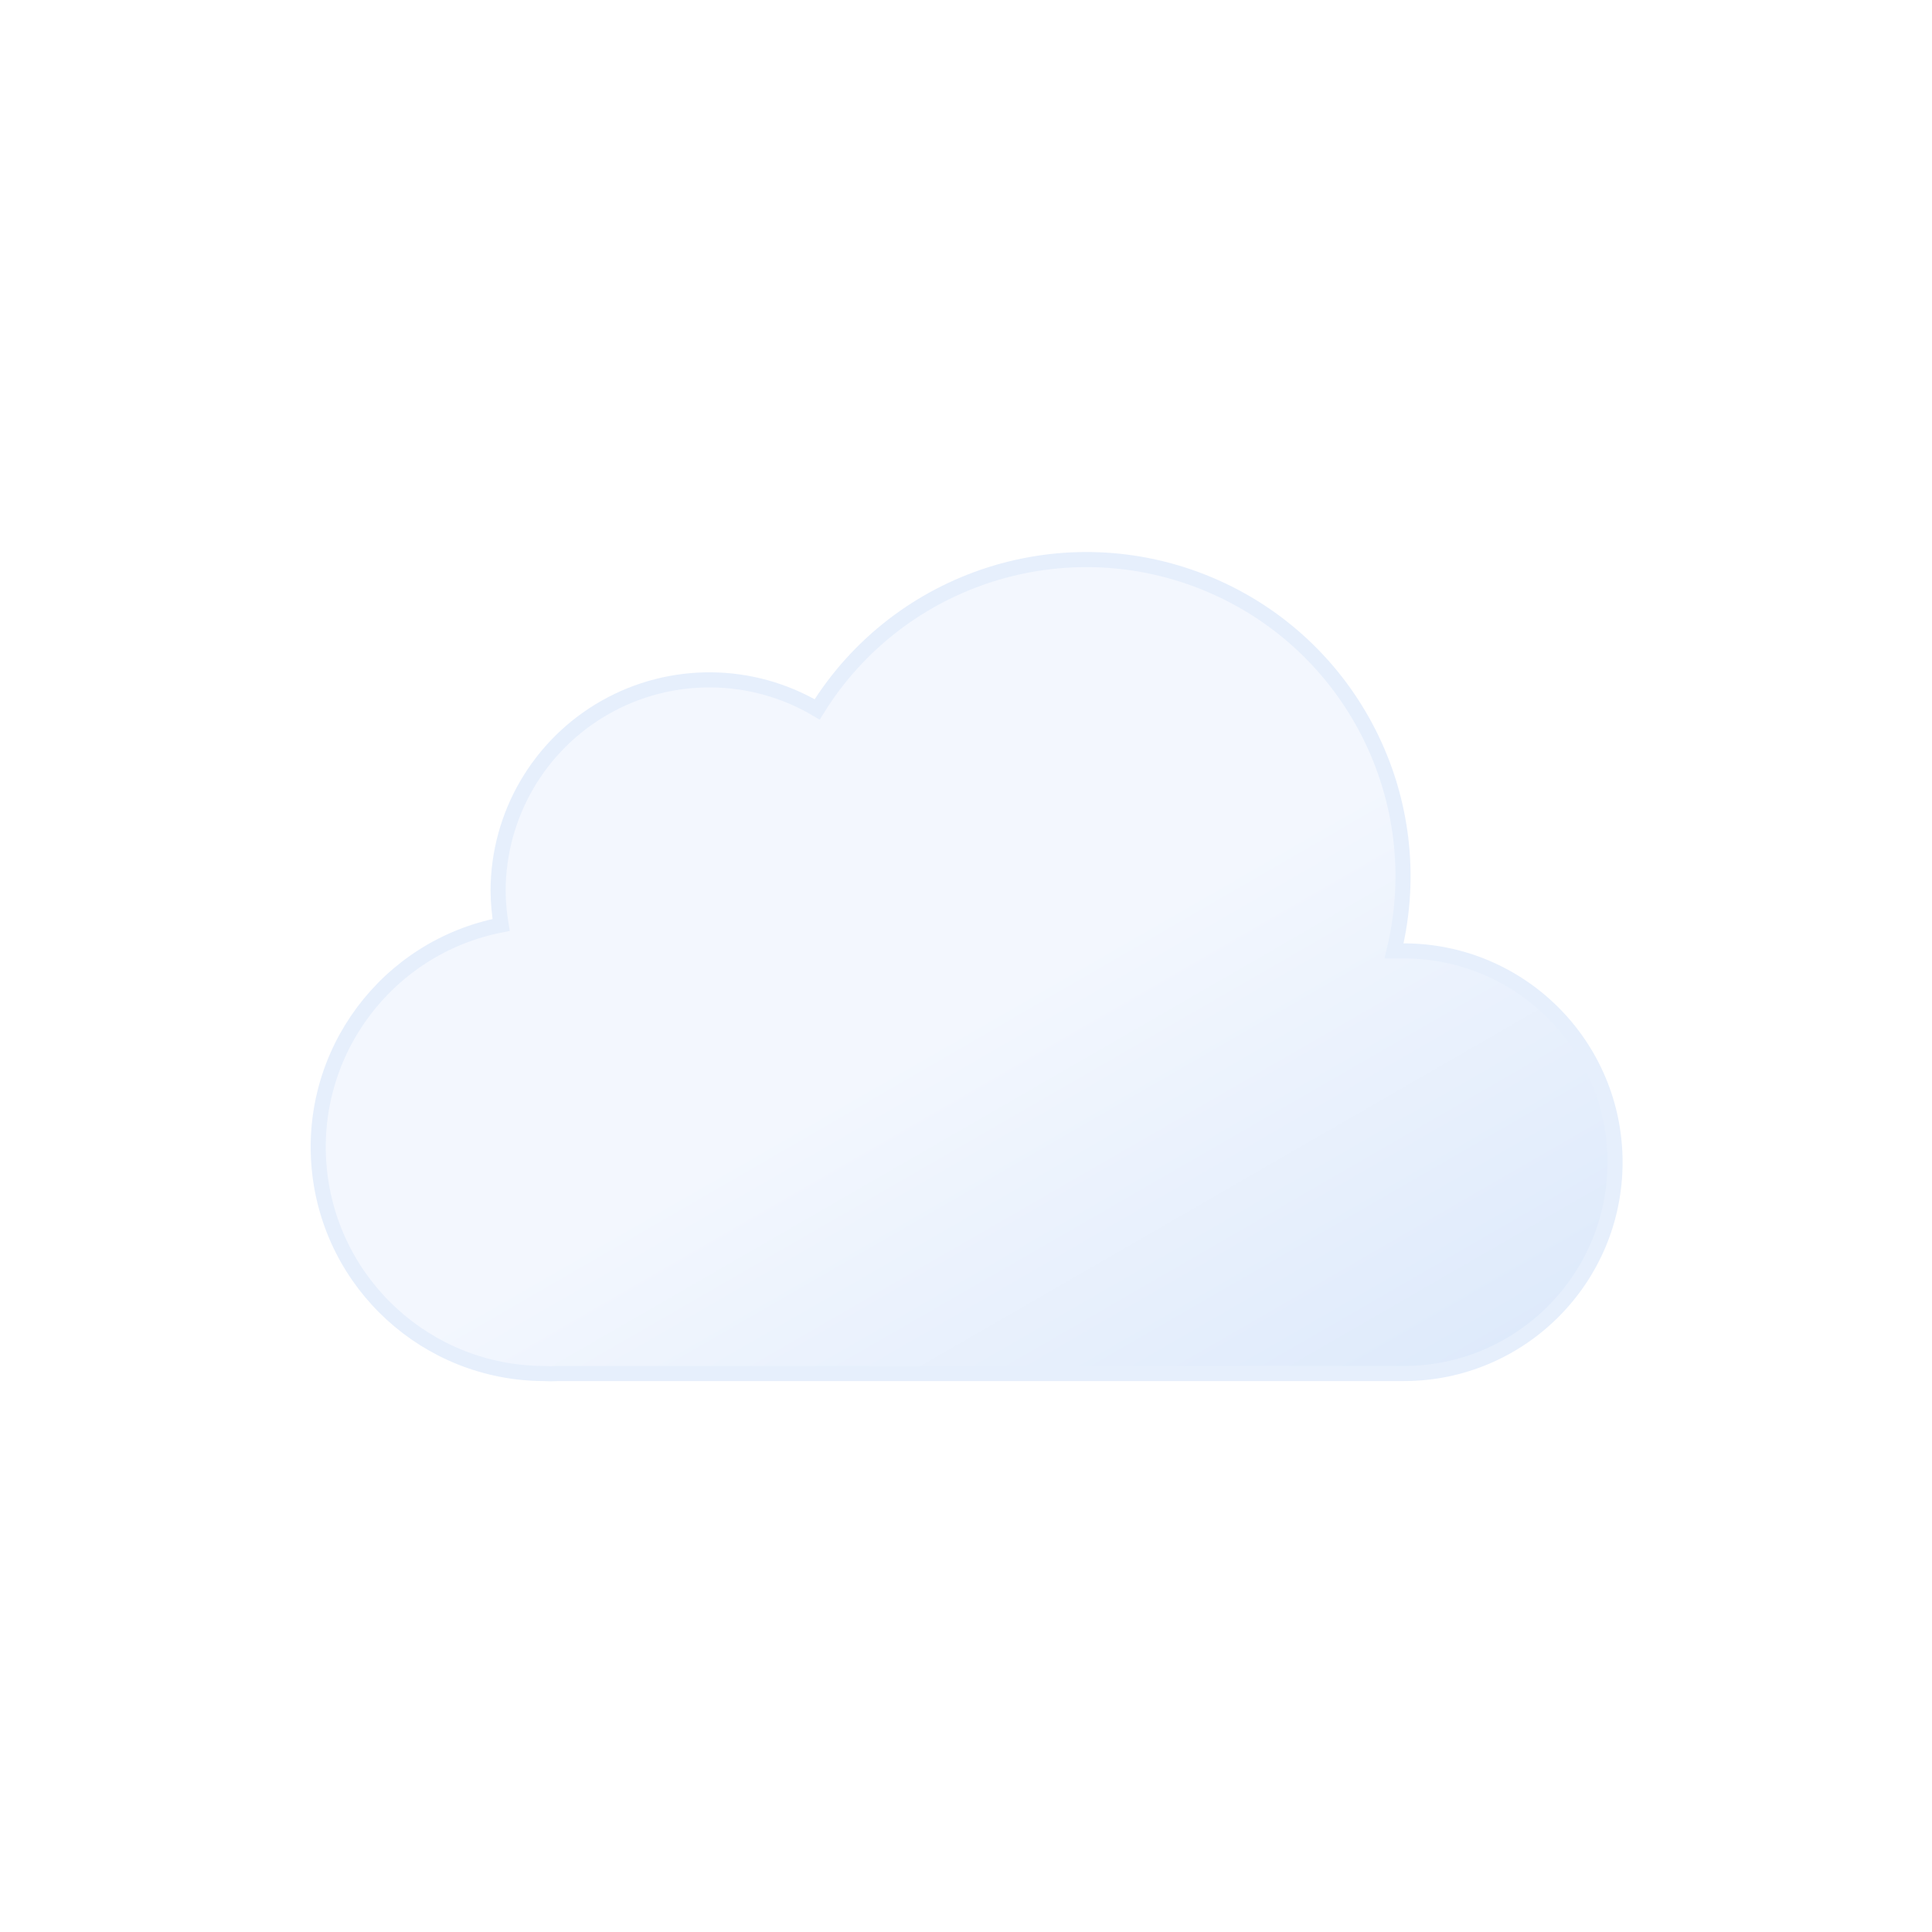
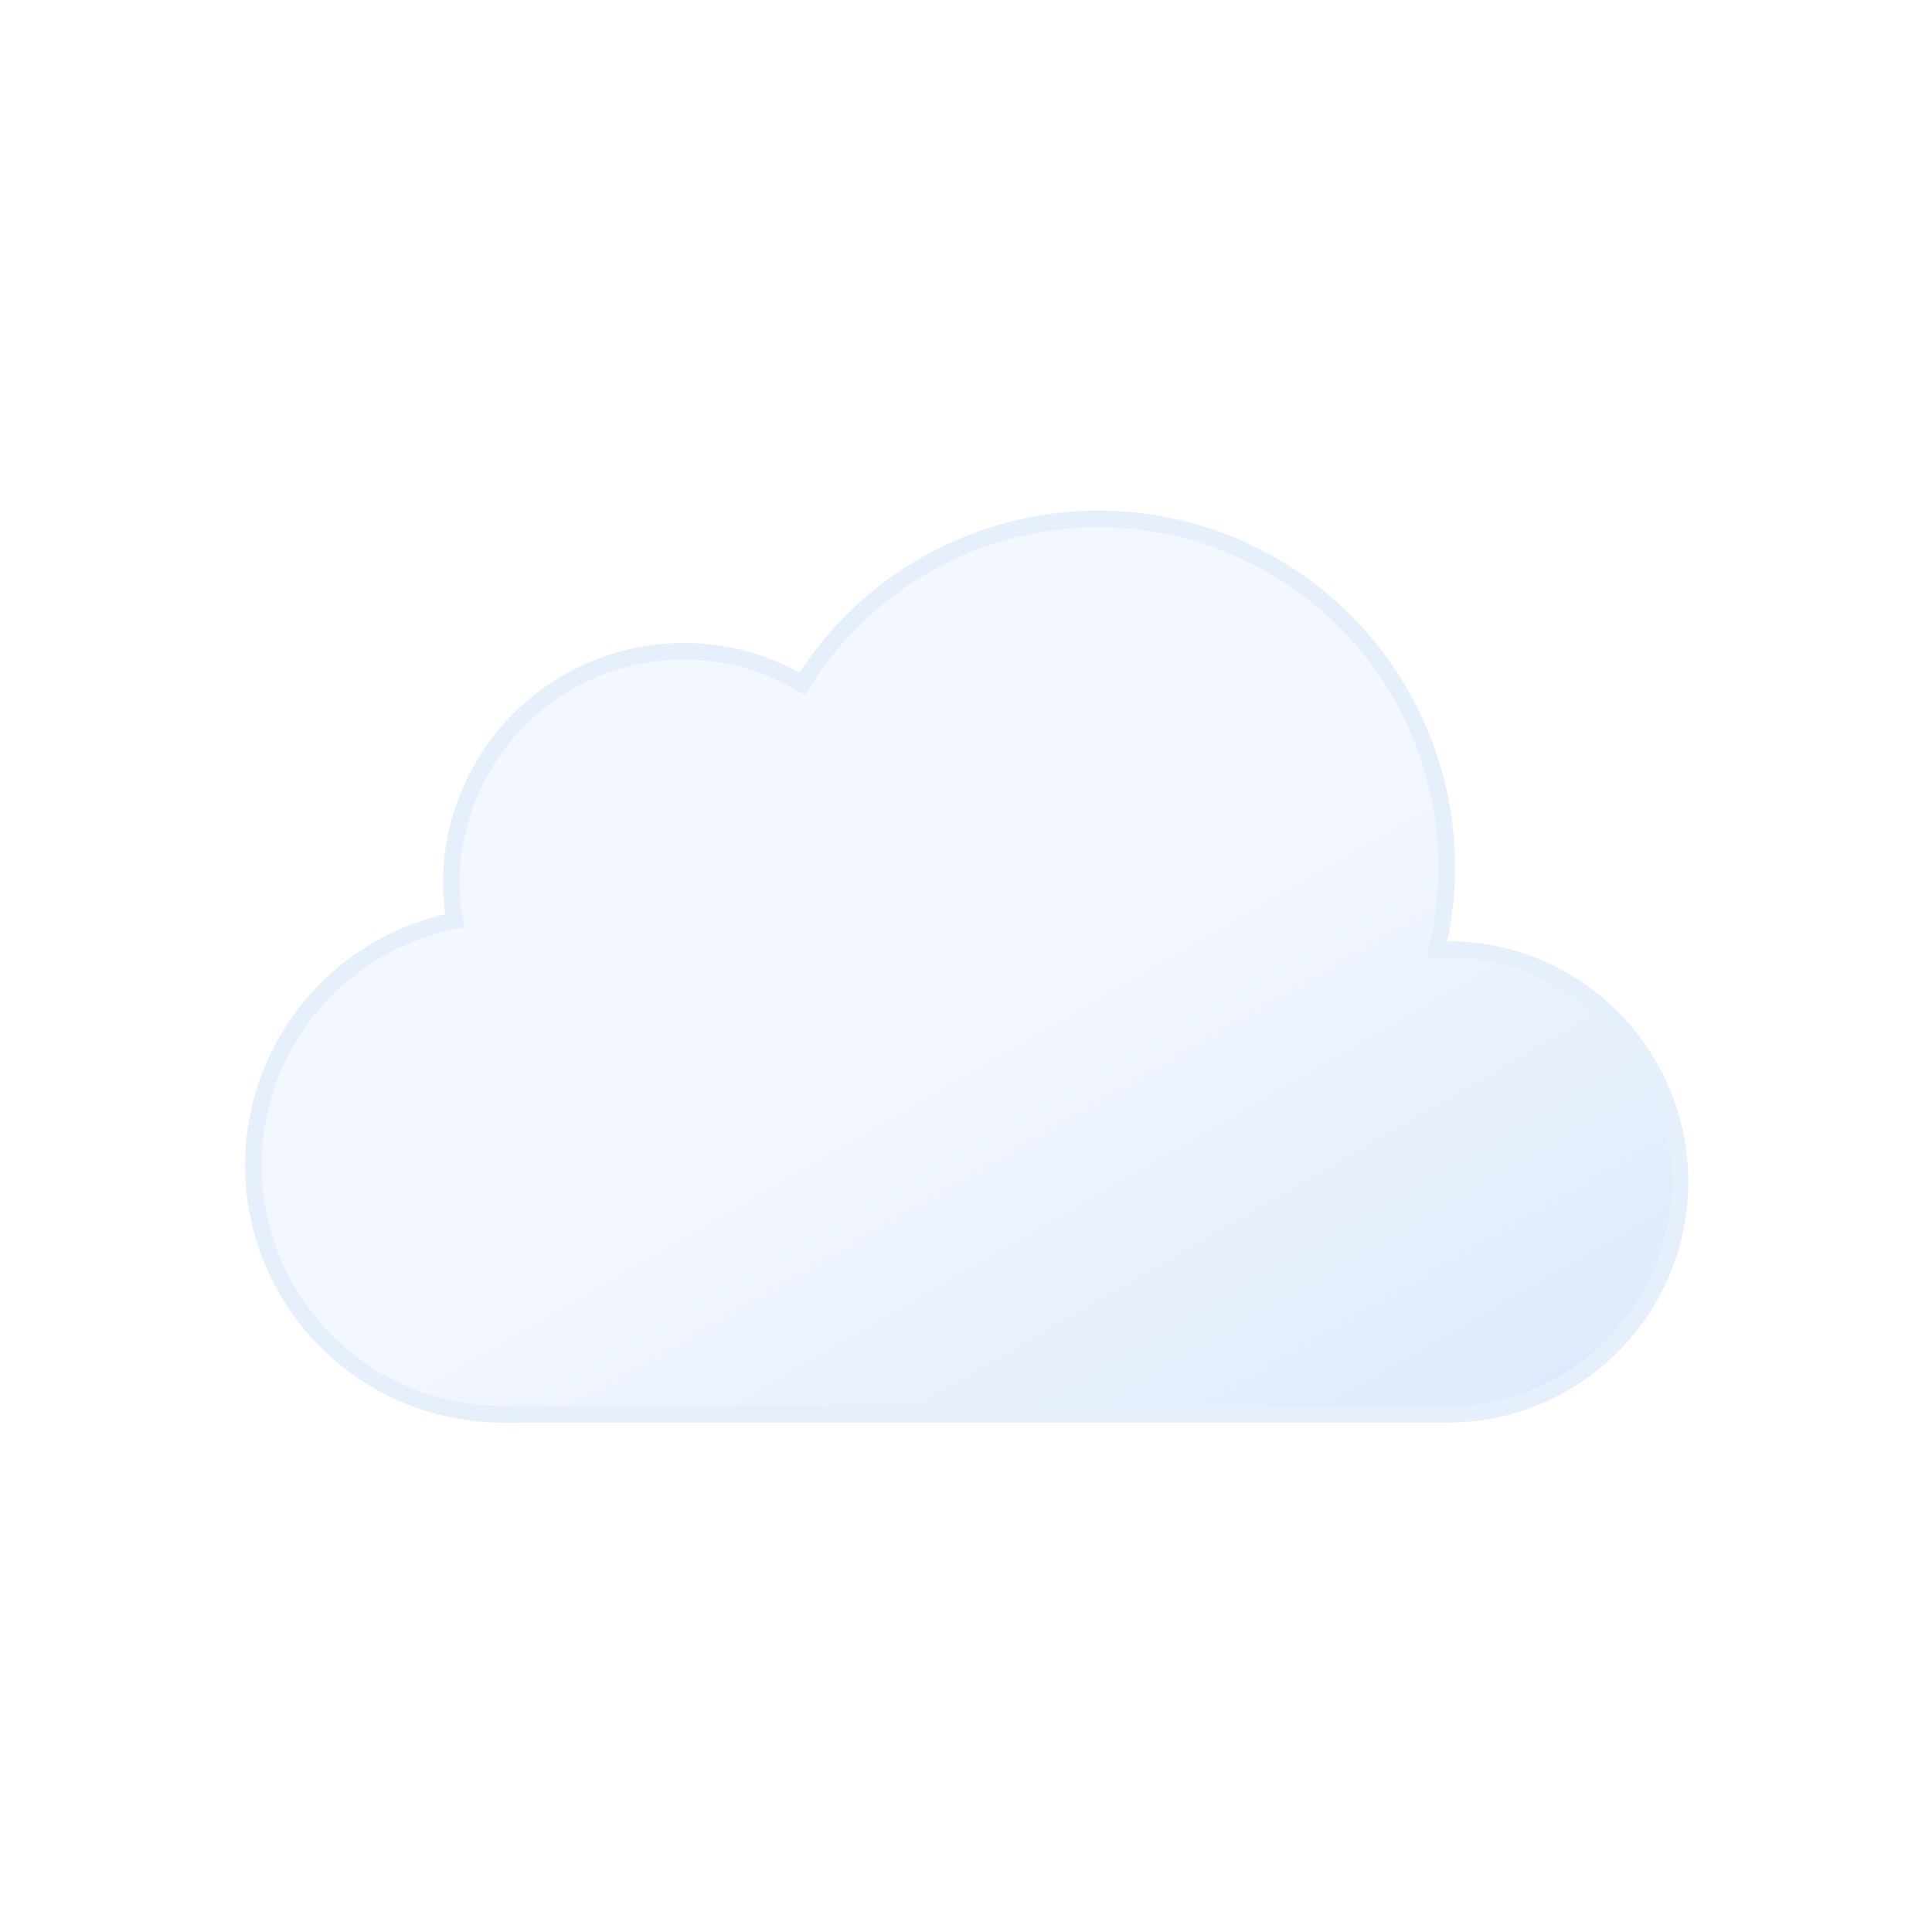
- <svg xmlns="http://www.w3.org/2000/svg" viewBox="0 0 64 64">
+ <svg xmlns="http://www.w3.org/2000/svg" viewBox="2.91 2.91 58.18 58.18">
  <defs>
    <linearGradient id="a" x1="22.56" x2="39.2" y1="21.96" y2="50.8" gradientUnits="userSpaceOnUse">
      <stop offset="0" stop-color="#f3f7fe" />
      <stop offset=".45" stop-color="#f3f7fe" />
      <stop offset="1" stop-color="#deeafb" />
    </linearGradient>
  </defs>
  <path fill="url(#a)" stroke="#e6effc" stroke-miterlimit="10" stroke-width=".5" d="M46.5 31.5h-.32a10.49 10.49 0 00-19.11-8 7 7 0 00-10.57 6 7.21 7.21 0 00.1 1.14A7.5 7.5 0 0018 45.5a4.19 4.19 0 00.5 0v0h28a7 7 0 000-14z">
    <animateTransform attributeName="transform" dur="7s" repeatCount="indefinite" type="translate" values="-3 0; 3 0; -3 0" />
  </path>
</svg>
